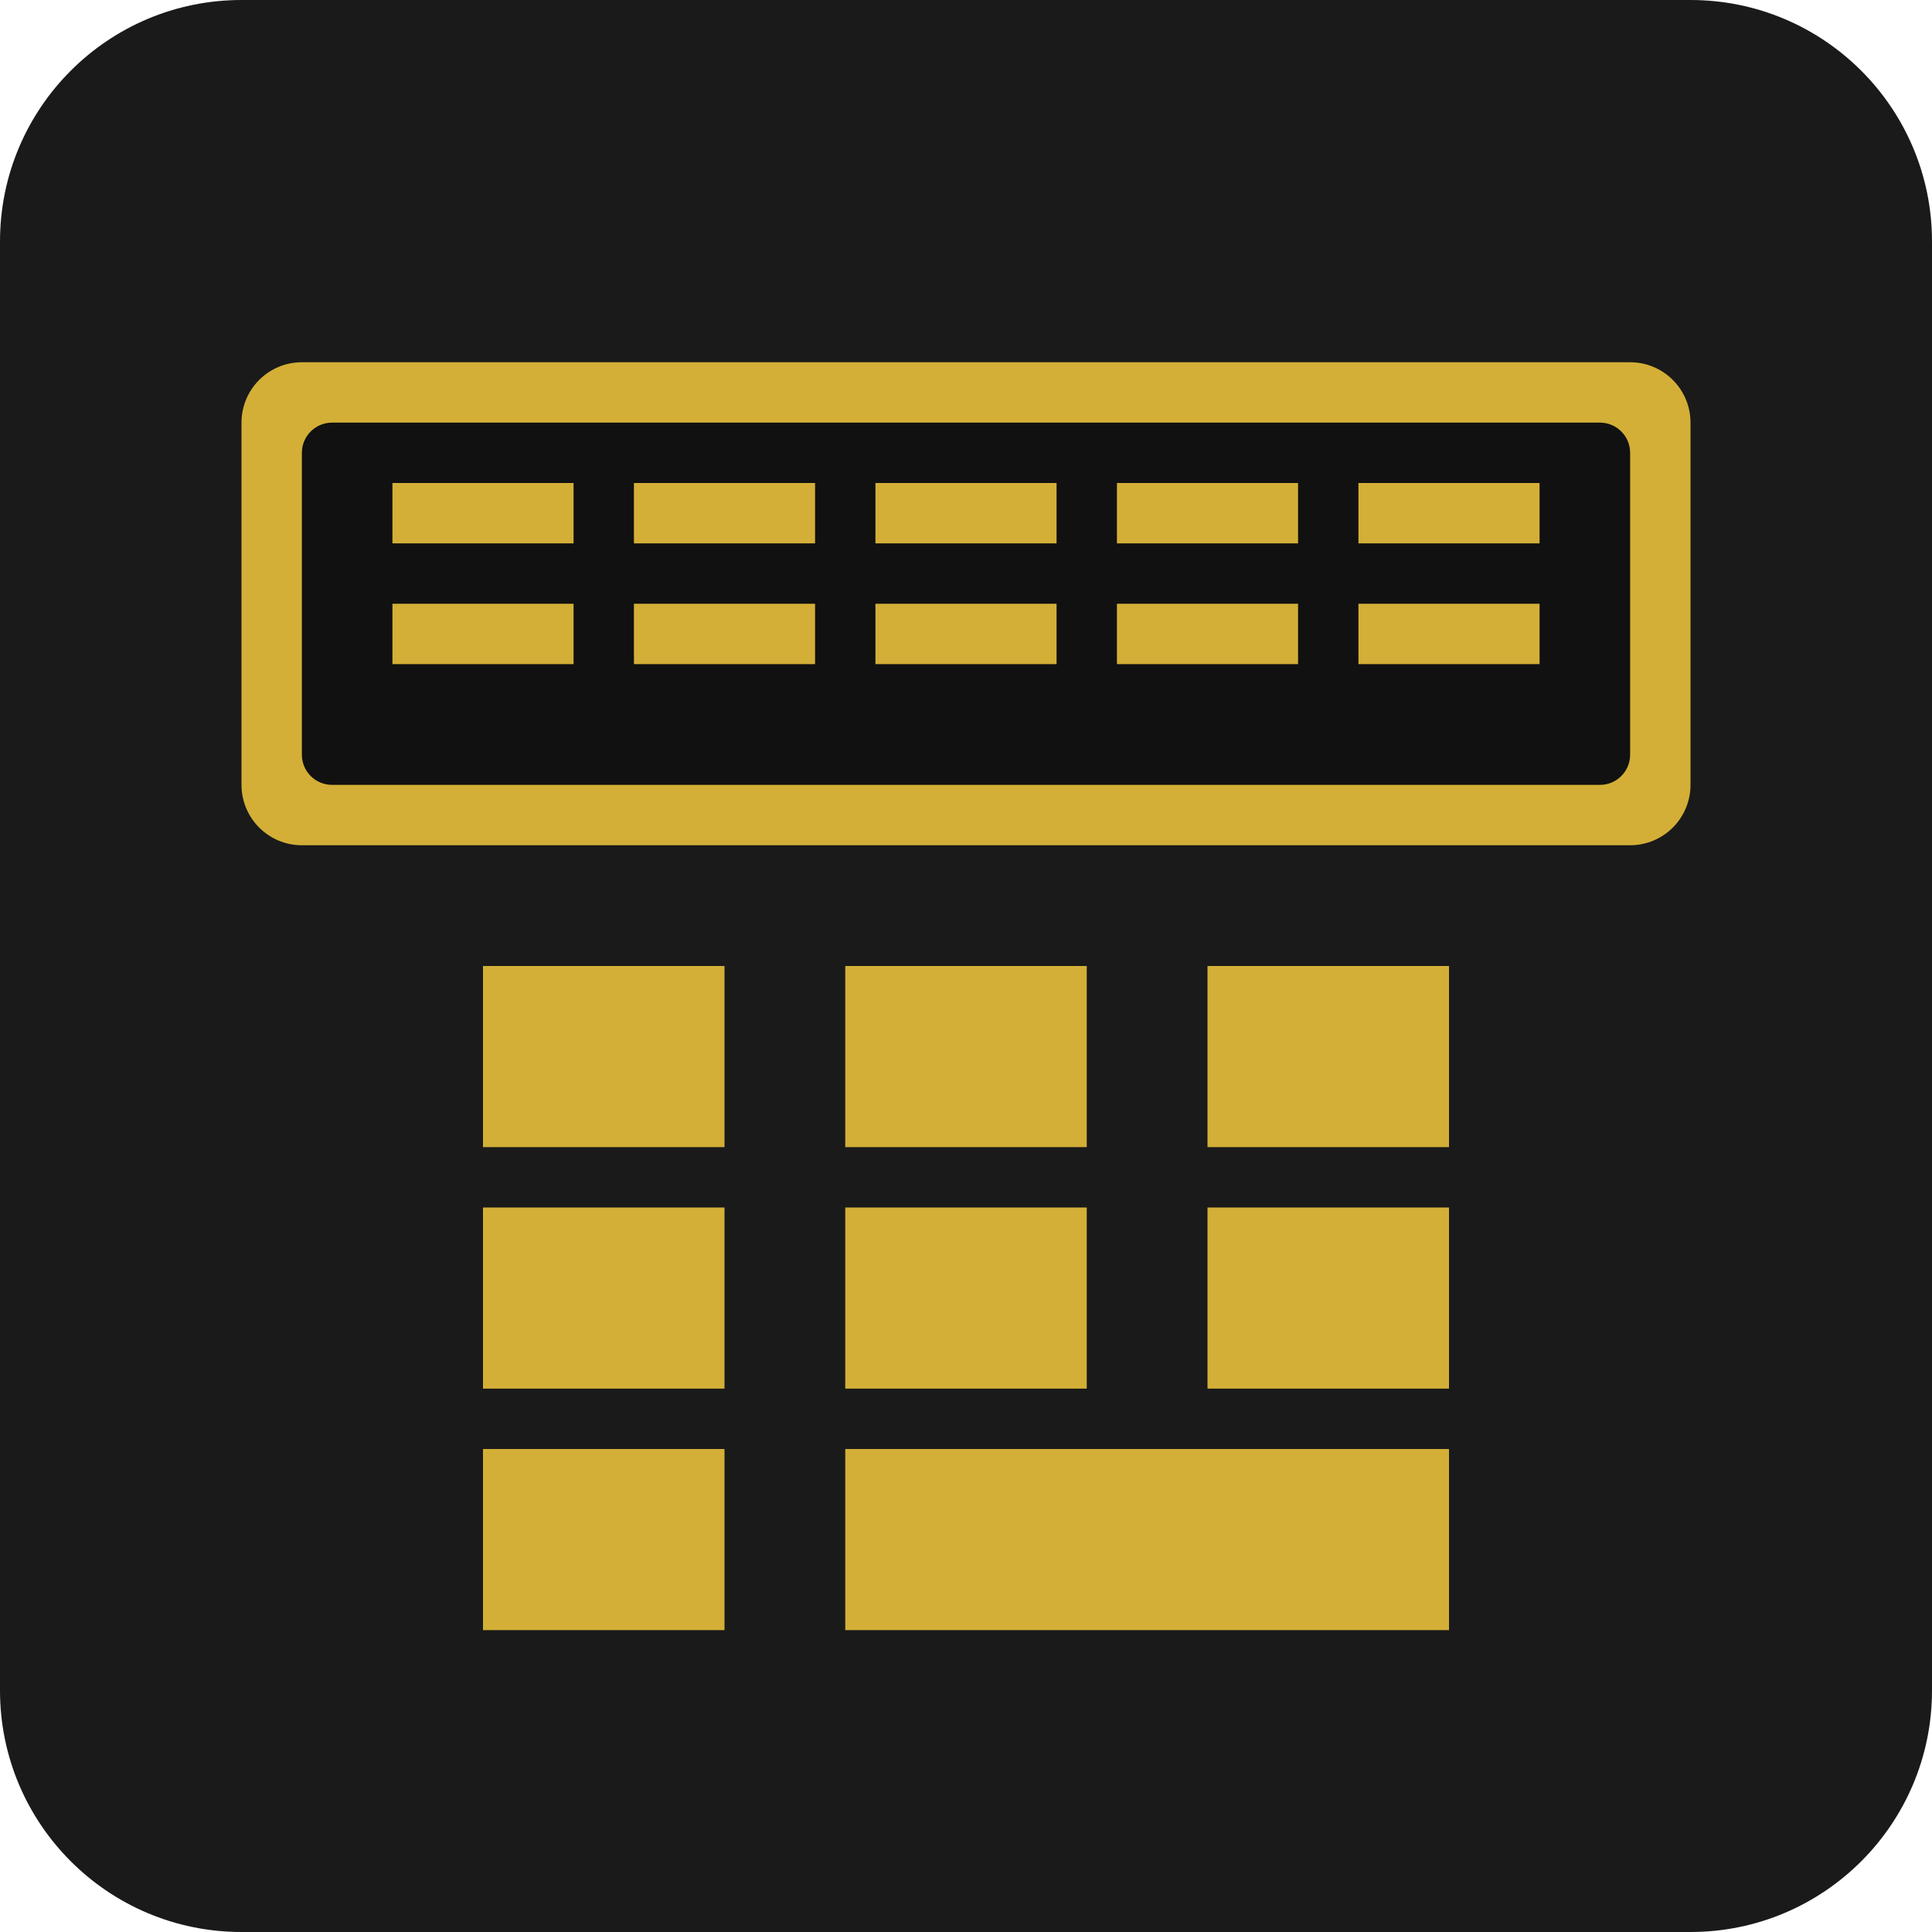
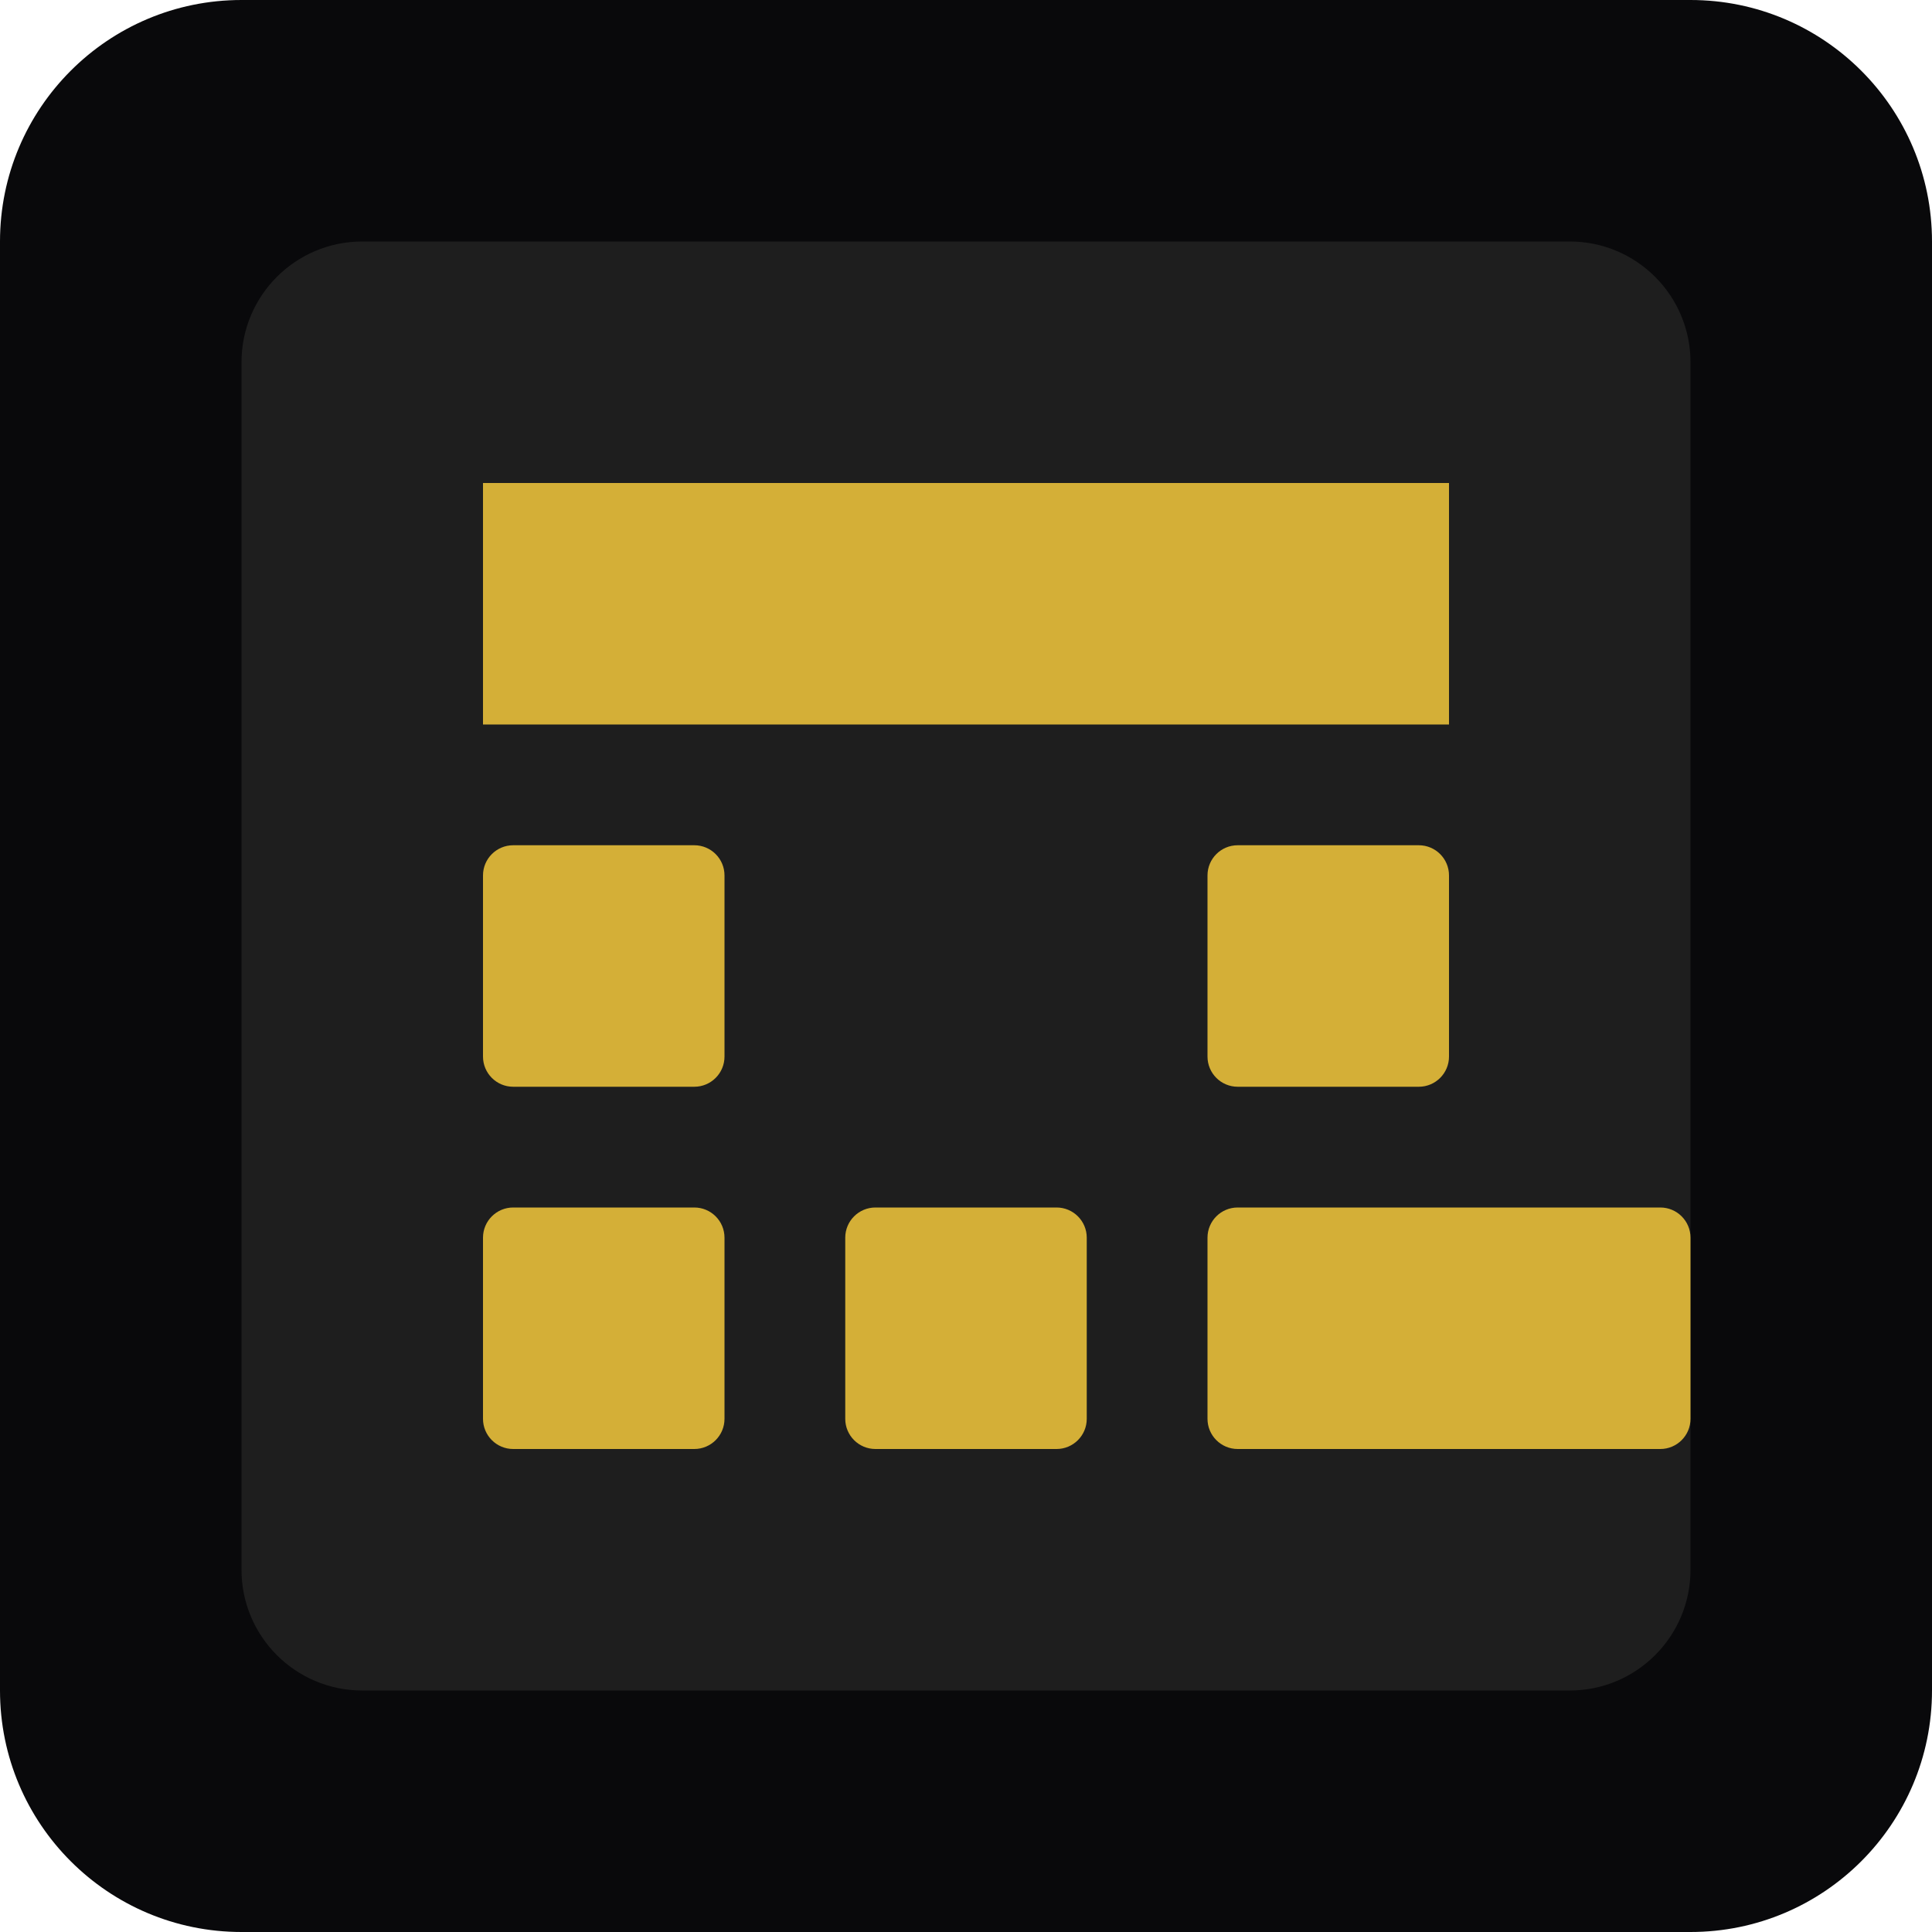
<svg xmlns="http://www.w3.org/2000/svg" width="512" height="512" viewBox="0 0 512 512" fill="none">
-   <rect width="512" height="512" rx="64" fill="#1A1A1A" />
-   <rect x="64" y="96" width="384" height="128" rx="16" fill="#D4AF37" />
-   <rect x="80" y="112" width="352" height="96" rx="8" fill="#111111" />
-   <path d="M104 128H152V144H104V128ZM168 128H216V144H168V128ZM232 128H280V144H232V128ZM296 128H344V144H296V128ZM360 128H408V144H360V128ZM104 160H152V176H104V160ZM168 160H216V176H168V160ZM232 160H280V176H232V160ZM296 160H344V176H296V160ZM360 160H408V176H360V160Z" fill="#D4AF37" />
-   <path d="M128 256H192V304H128V256ZM224 256H288V304H224V256ZM320 256H384V304H320V256ZM128 320H192V368H128V320ZM224 320H288V368H224V320ZM320 320H384V368H320V320ZM128 384H192V432H128V384ZM224 384H384V432H224V384Z" fill="#D4AF37" />
+   <rect width="512" height="512" rx="64" fill="#09090B" />
+   <rect x="64" y="64" width="384" height="384" rx="32" fill="#1E1E1E" />
+   <g fill="#D4AF37">
+     <path d="M128 128h256v64H128z" />
+     <rect x="128" y="224" width="64" height="64" rx="8" />
+     <rect x="224" y="224" width="64" a="8" />
+     <rect x="320" y="224" width="64" height="64" rx="8" />
+     <rect x="128" y="320" width="64" height="64" rx="8" />
+     <rect x="224" y="320" width="64" height="64" rx="8" />
+     <rect x="320" y="320" width="128" height="64" rx="8" />
+   </g>
</svg>
